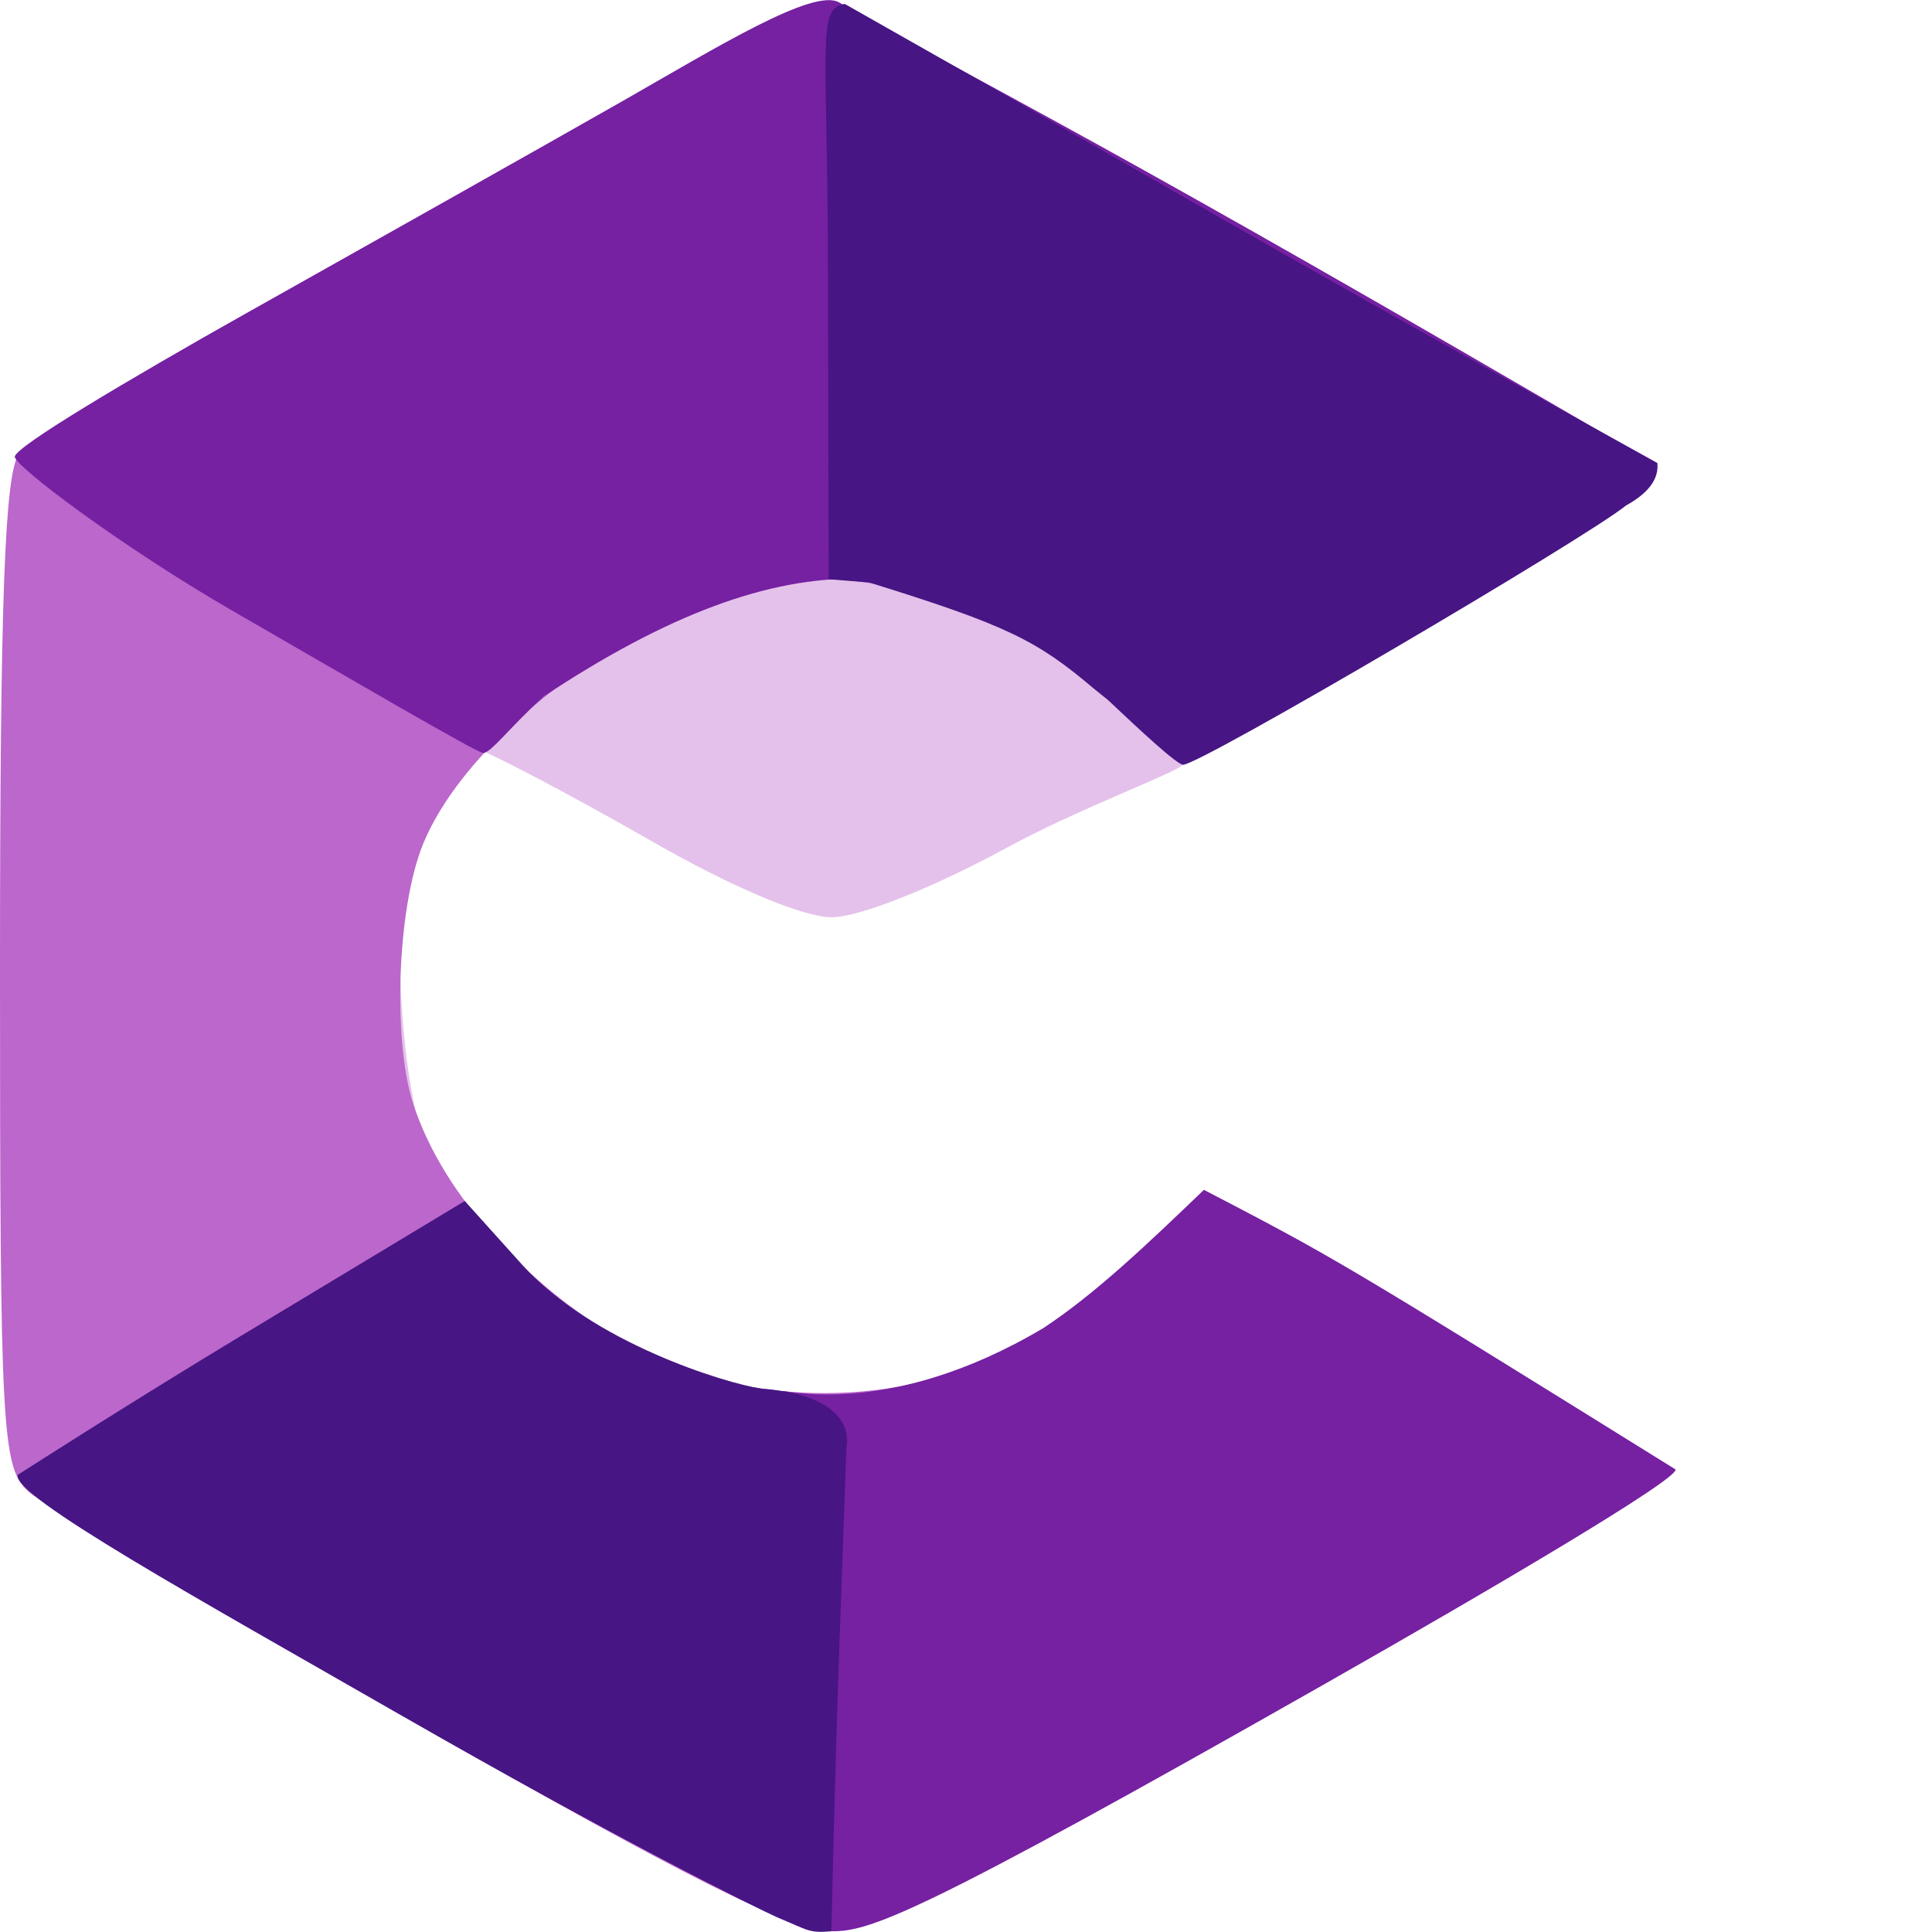
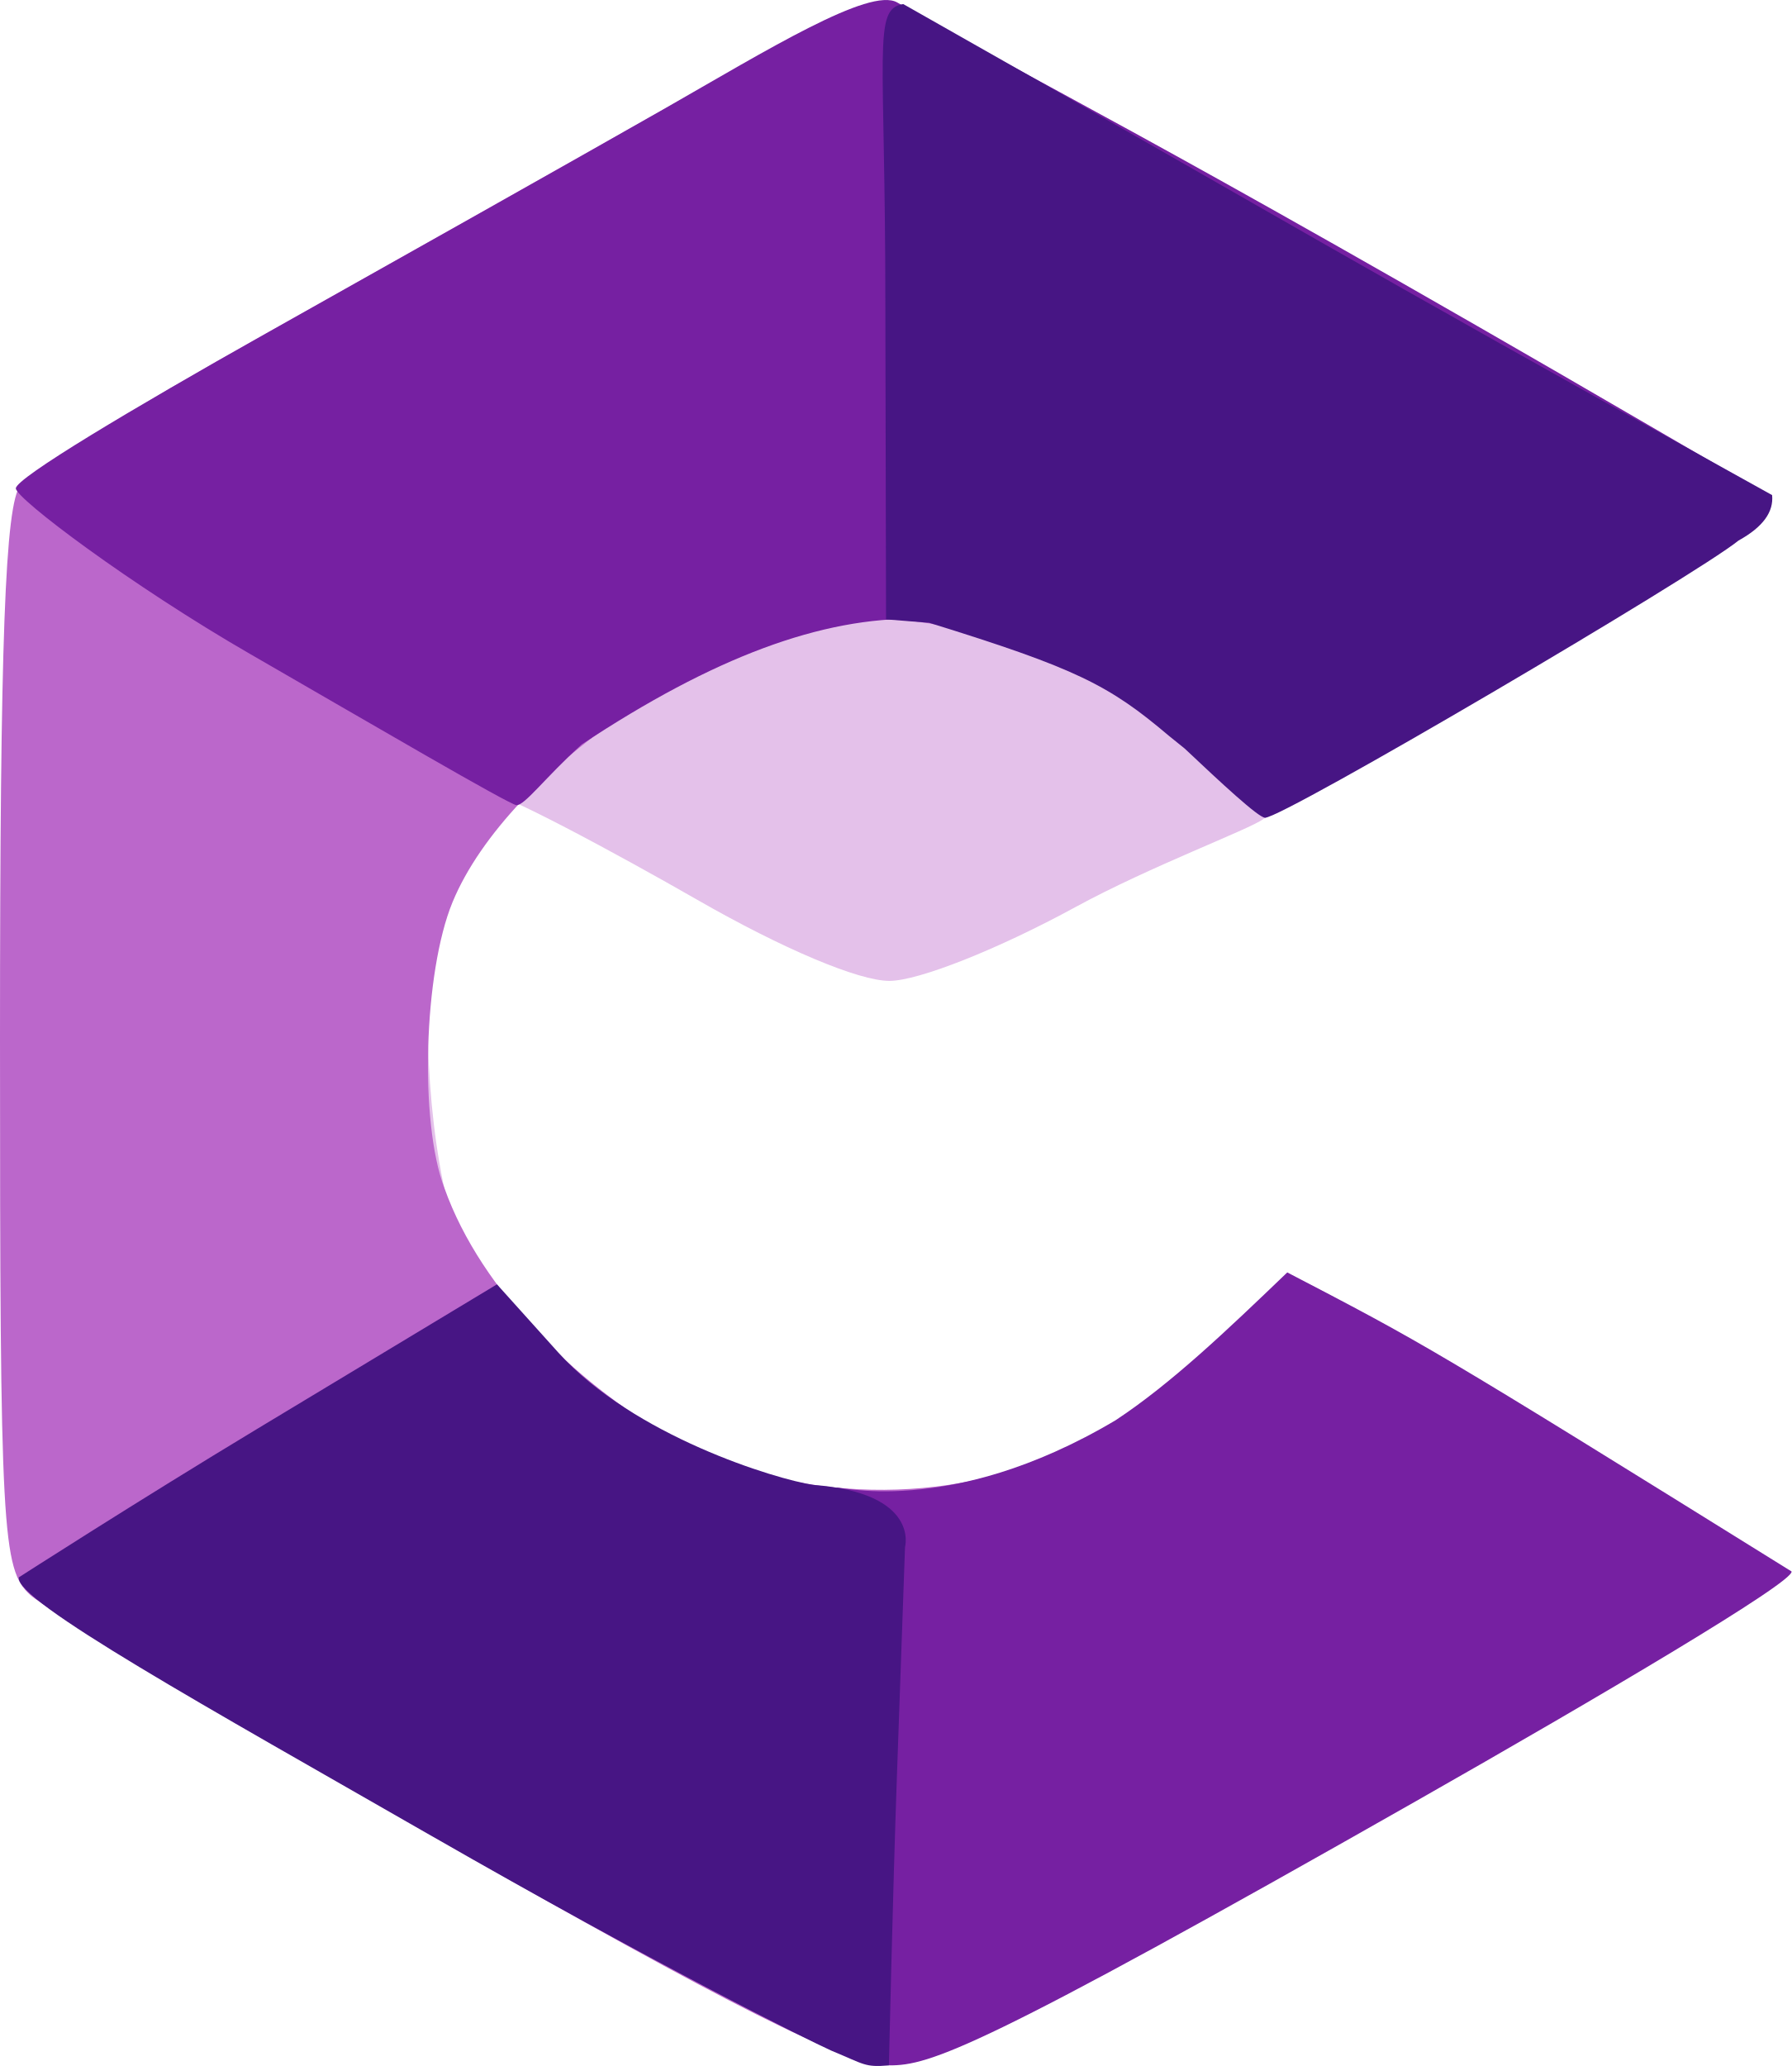
- <svg xmlns="http://www.w3.org/2000/svg" height="44.335mm" version="1.1" id="svg8" width="44.33mm" viewBox="0 0 44.336 44.335">
+ <svg xmlns="http://www.w3.org/2000/svg" height="44.328mm" version="1.1" id="svg8" width="38.451mm" viewBox="0 0 38.457 44.328">
  <defs id="defs2" />
-   <g id="layer1" transform="translate(-53.47361,-156.3177)">
+   <g id="layer1" transform="translate(-53.47361,-156.3209)">
    <g id="g232" transform="translate(0.0025842,0.184659)">
      <path style="fill:#e4c1ea;fill-opacity:1;stroke-width:0.353" d="m 63.318,195.105 c -9.539,-5.433 -9.245,-4.853 -9.539,-5.433 -0.318,-0.628 0.626,-3.645 -0.063,-11.515 l 0.154,-11.466 v 0 c 0.534,-0.563 4.768,-2.983 9.327,-5.559 6.7,-3.787 7.922,-4.429 9.062,-4.444 1.181,-0.016 2.503,0.876 9.439,4.824 4.56,2.595 9.298,4.892 9.646,5.191 0.372,0.463 -0.006,0.454 -5.083,3.696 -3,1.7 -5.233,2.982 -5.67,3.308 -0.301,0.225 -2.428,1.015 -4.03,1.888 -1.667,0.909 -3.377,1.587 -4,1.587 -0.658,0 -2.287,-0.687 -4.123,-1.74 -1.669,-0.957 -4.367,-2.421 -4.608,-2.328 -1.432,0.55 -1.699,7.955 -0.02,10.769 0.689,1.649 2.262,2.403 3.971,3.308 1.095,0.58 1.903,1.335 3.921,1.341 2.257,0.007 3.708,-0.234 5.109,-1.057 0.903,-0.531 2.438,-1.139 3.063,-1.929 0.785,-0.991 1.301,-1.657 1.301,-1.657 1.209,0.464 8.639,6.038 9.028,6.507 0.507,0.611 0.828,-0.513 0,0 -0.342,0.212 -4.022,2.568 -8.526,5.121 -6.543,3.709 -8.456,4.641 -9.525,4.638 -1.071,-0.003 -3.65,-2.095 -8.834,-5.047 z" id="path246" />
      <path style="fill:#bb67cb;fill-opacity:1;stroke-width:0.353" d="m 63.028,195.683 c -4.542,-2.605 -8.551,-5.001 -8.908,-5.324 -0.604,-0.547 -0.649,-1.366 -0.649,-11.93 0,-8.55 0.109,-11.477 0.441,-11.886 0.243,-0.298 2.505,-1.702 5.027,-3.118 2.522,-1.417 6.332,-3.563 8.467,-4.77 2.134,-1.207 4.311,-2.296 4.836,-2.42 0.727,-0.172 1.654,1.079 3.881,2.255 6.601,3.488 14.912,7.859 15.015,8.367 0.124,0.611 -0.303,1.018 -6.379,4.462 l -4.133,2.362 -1.742,-1.537 c -1.792,-1.611 -4.474,-2.724 -6.566,-2.724 -3.172,0 -7.937,3.169 -9.134,6.074 -0.619,1.503 -0.712,4.718 -0.176,6.127 0.8,2.261 2.941,4.269 4.818,5.319 2.368,1.388 5.757,1.551 8.274,0.398 1.043,-0.477 2.593,-1.352 3.359,-2.16 0.766,-0.808 1.491,-1.647 1.699,-1.647 0.576,0 8.751,5.21 9.539,5.993 0.609,0.604 0.965,0.416 0.51,0.853 -0.285,0.274 -4.337,2.656 -9.004,5.293 -6.517,3.682 -8.768,4.79 -9.701,4.772 -0.89,-0.017 -3.426,-1.291 -9.474,-4.759 z" id="path244" />
      <path style="fill:#7620a2;fill-opacity:1;stroke-width:0.353" d="m 71.429,188.063 c -0.082,-0.082 2.368,0.696 5.987,-1.452 1.197,-0.79 2.371,-1.911 3.686,-3.173 2.968,1.547 2.996,1.551 10.824,6.417 0.069,0.218 -4.12,2.69 -8.057,4.927 -9.369,5.325 -10.437,5.68 -11.318,5.672 -1.844,-4.426 -1.125,-8.338 -1.122,-12.392 z M 58.853,170.175 c -2.569,-1.482 -5.04,-3.342 -5.042,-3.562 -0.001,-0.22 2.506,-1.715 5.368,-3.323 2.862,-1.608 6.555,-3.682 8.534,-4.813 2.243,-1.283 4.431,-2.629 5.017,-2.291 2.896,1.67 5.196,2.707 16.169,9.094 l 2.444,1.422 -0.791,0.641 c -0.845,0.684 -9.429,5.605 -9.777,5.605 -0.114,0 -0.752,-0.059 -1.622,-0.824 -3.944,-3.471 -7.54,-3.757 -13.196,-0.016 -0.776,0.701 -1.233,1.324 -1.403,1.302 -0.171,-0.022 -3.131,-1.753 -5.7,-3.235 z" id="path238" />
      <path style="fill:#471584;fill-opacity:1;stroke-width:0.353" d="m 62.724,195.525 c -4.802,-2.755 -8.952,-5.048 -8.848,-5.544 0,0 2.529,-1.626 5.133,-3.196 l 5.129,-3.091 1.316,1.462 c 1.613,1.792 4.673,2.722 5.48,2.842 2.288,0.176 1.963,1.335 1.963,1.335 l -0.173,4.889 c -0.09,2.55 -0.173,6.233 -0.173,6.233 -0.526,0.043 -0.513,-0.019 -1.236,-0.317 -0.494,-0.221 -3.79,-1.86 -8.592,-4.614 z m 15.835,-23.604 c -1.279,-1.083 -1.975,-1.443 -5.142,-2.423 l -0.927,-0.074 -0.015,-6.706 c 0.002,-5.53 -0.28,-6.394 0.384,-6.498 8.625,4.88 8.847,5.106 18.65,10.537 0.036,0.356 -0.189,0.682 -0.72,0.975 -0.943,0.763 -9.788,5.962 -10.164,5.949 -0.144,-0.005 -0.941,-0.745 -1.724,-1.484 z" id="path234" />
    </g>
  </g>
</svg>
